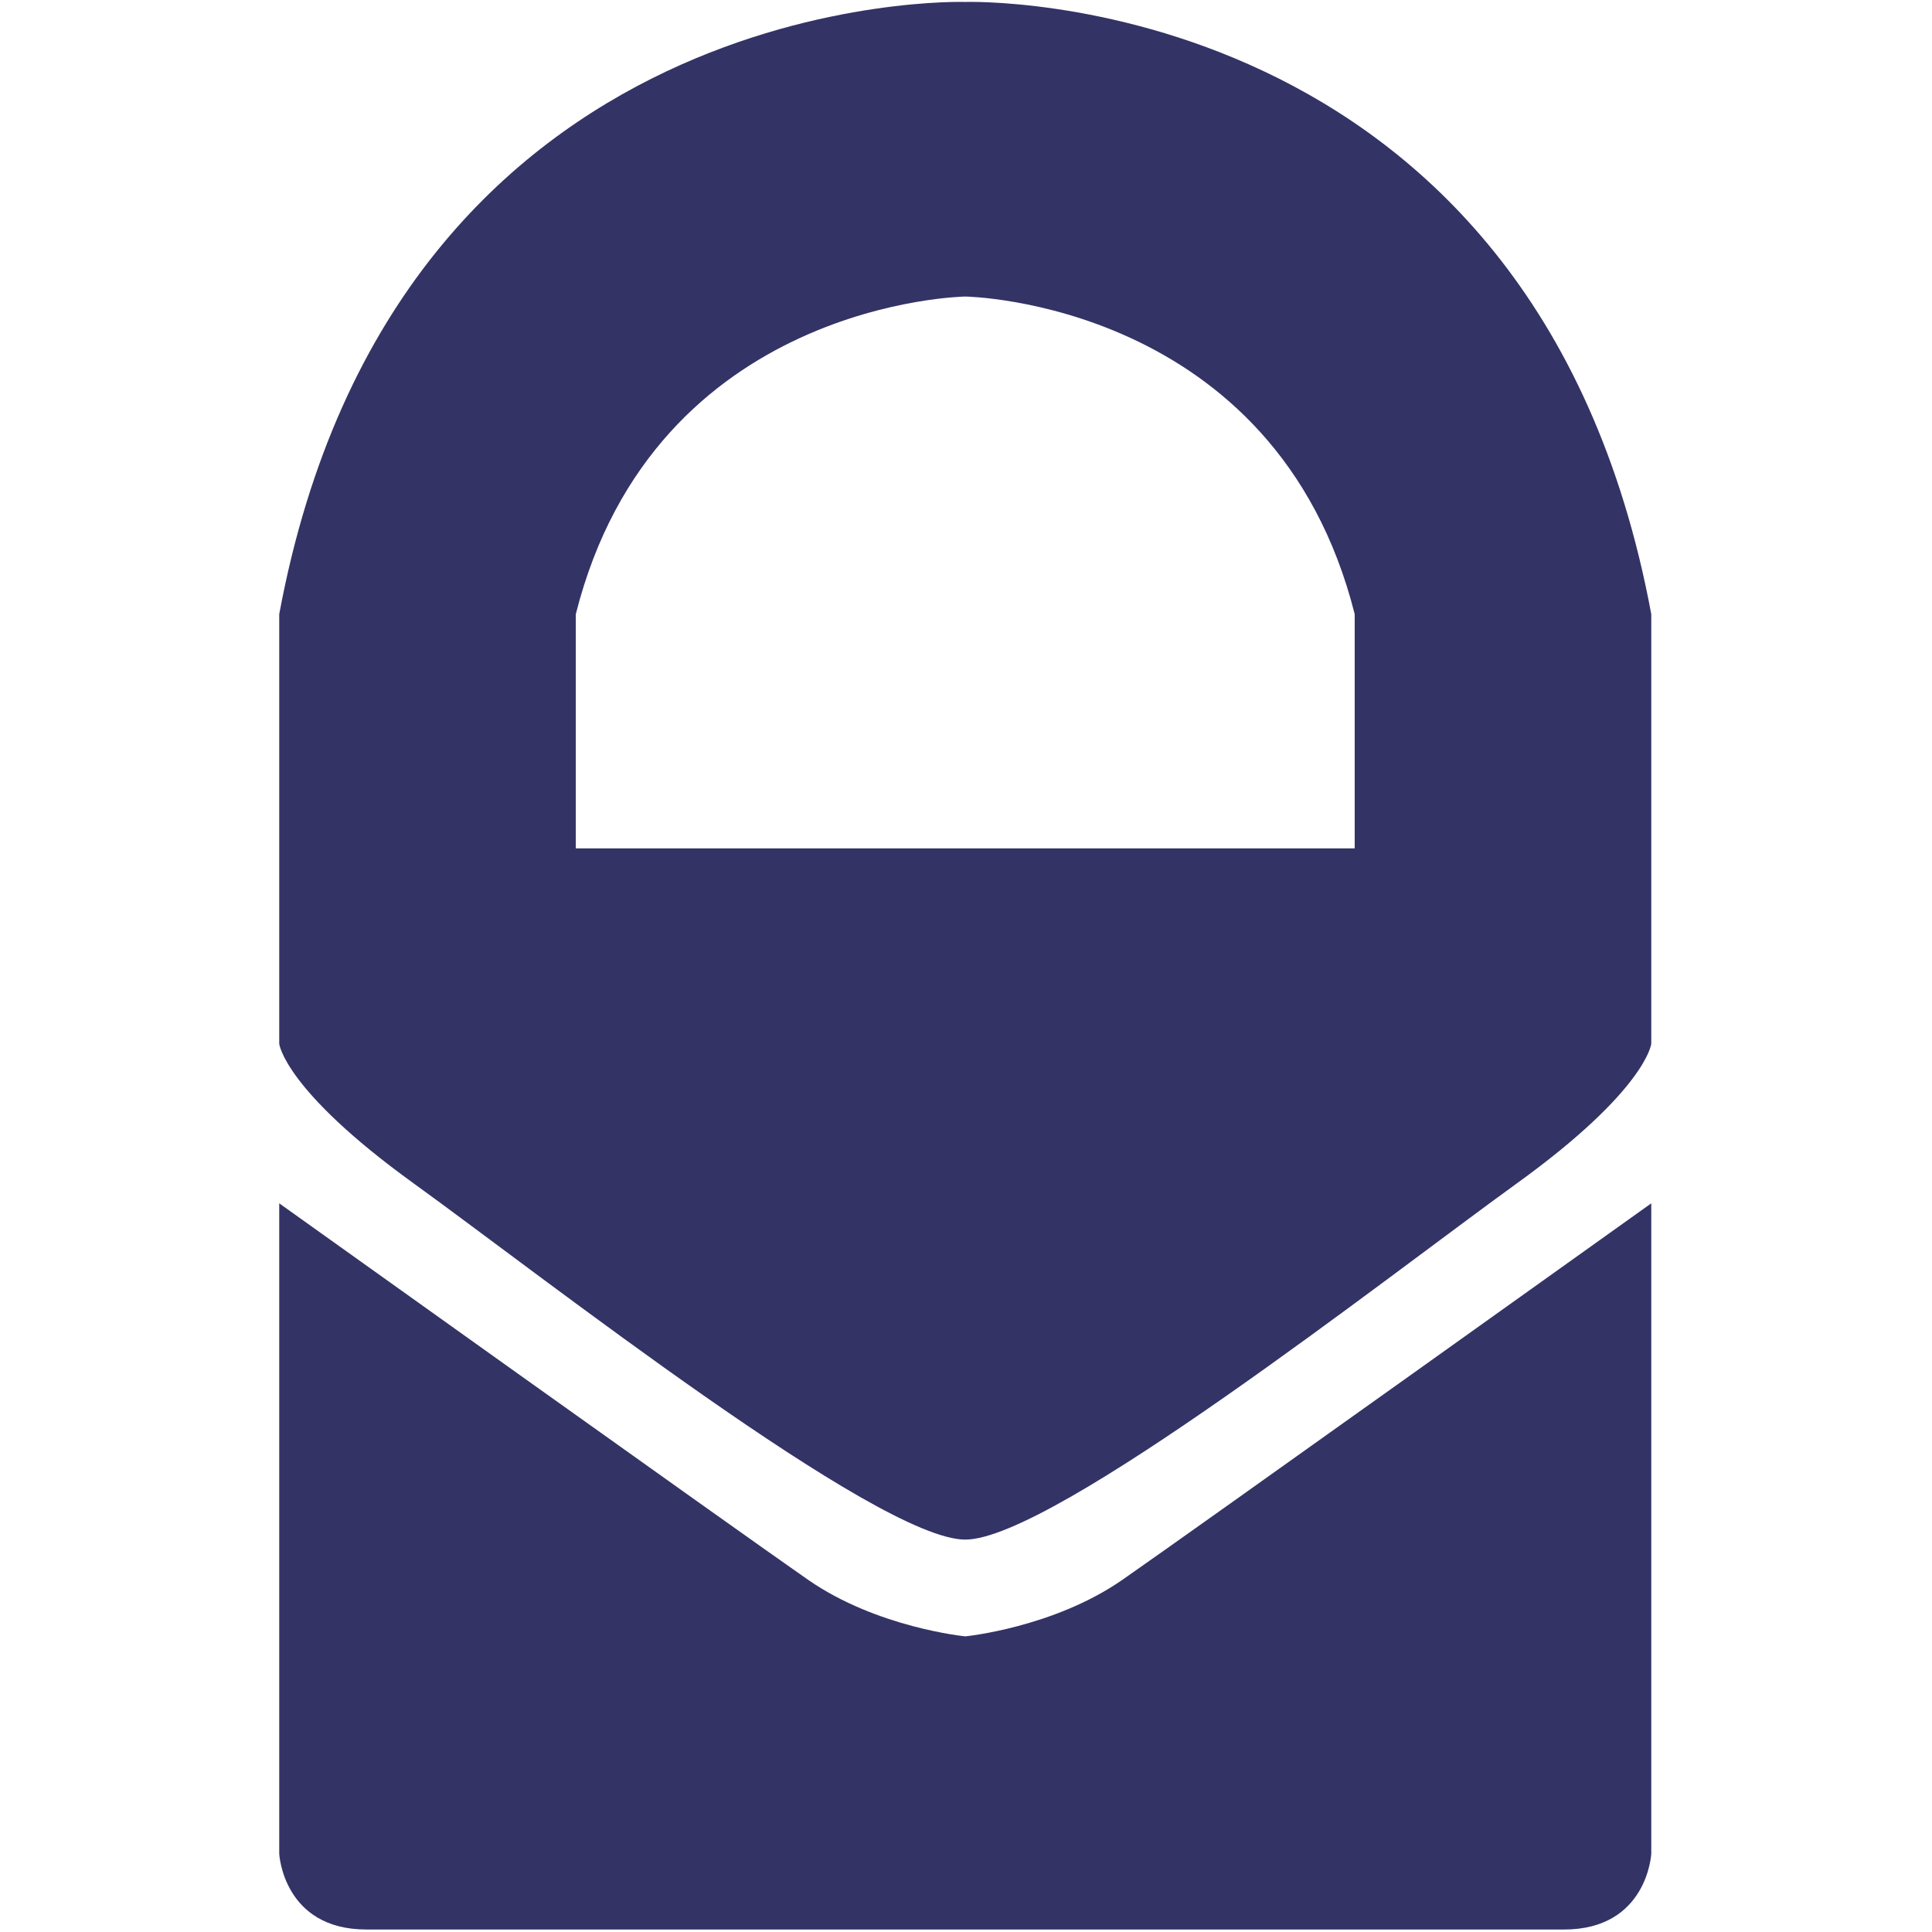
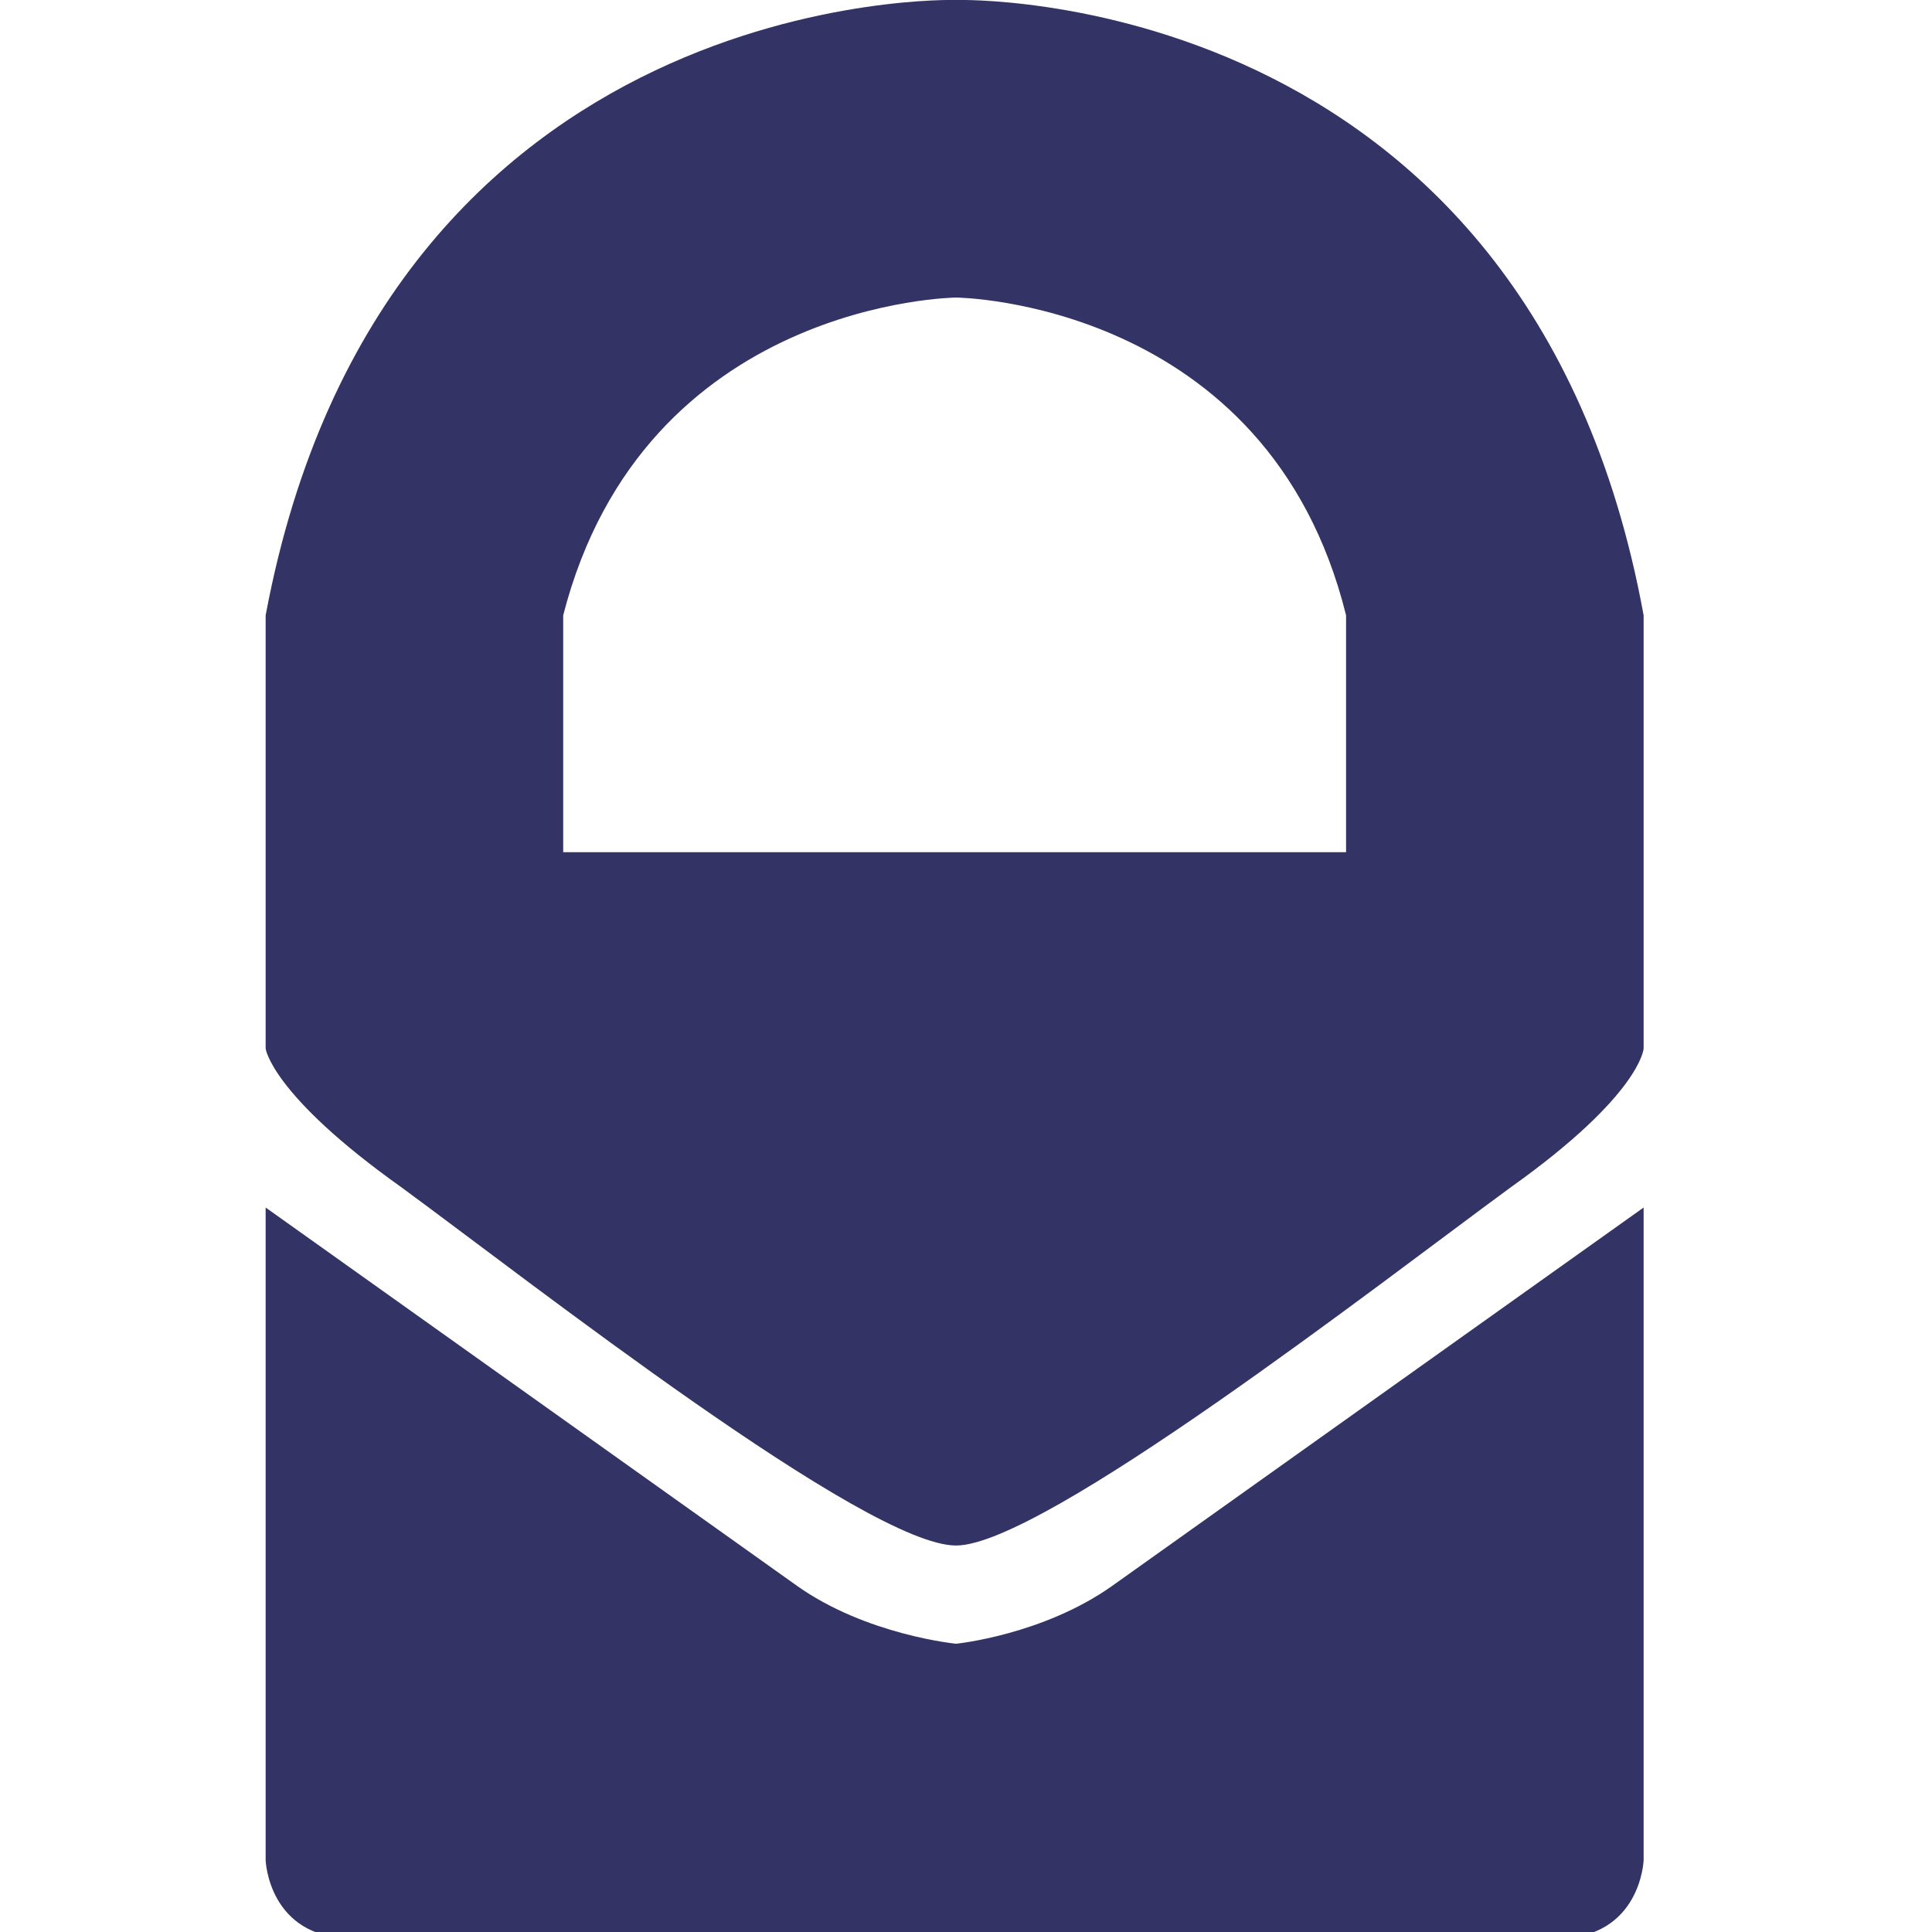
- <svg xmlns="http://www.w3.org/2000/svg" width="100%" height="100%" viewBox="0 0 1024 1024" version="1.1" xml:space="preserve" style="fill-rule:evenodd;clip-rule:evenodd;stroke-linejoin:round;stroke-miterlimit:1.414;">
-   <g transform="matrix(1.52334,0,0,1.52334,148,0.999645)">
-     <path d="M238.688,0.021C238.688,0.021 40.811,-6.479 0,213.021L0,362.521C0,362.521 1.688,378.521 46.688,411.021C91.688,443.521 208.188,535.021 238.688,535.021C269.188,535.021 385.688,443.521 430.688,411.021C475.688,378.521 477.376,362.521 477.376,362.521L477.376,213.021C436.565,-6.479 238.688,0.021 238.688,0.021ZM374.188,294.521L238.688,294.521L103.188,294.521L103.188,213.021C130.688,104.021 238.688,102.521 238.688,102.521C238.688,102.521 346.688,104.021 374.188,213.021L374.188,294.521Z" style="fill:rgb(51,51,102);fill-rule:nonzero;" />
-     <path d="M238.688,568.688C238.688,568.688 208.021,565.687 184.021,549.021C160.021,532.355 0,418.021 0,418.021L0,644.355C0,644.355 1.355,670.688 30.355,670.688L447.021,670.688C476.021,670.688 477.376,644.355 477.376,644.355L477.376,418.021C477.376,418.021 317.354,532.355 293.354,549.021C269.354,565.687 238.688,568.688 238.688,568.688Z" style="fill:rgb(51,51,102);fill-rule:nonzero;" />
-   </g>
+ <svg xmlns="http://www.w3.org/2000/svg" width="80" height="80" xml:space="preserve" style="clip-rule:evenodd;fill-rule:evenodd;stroke-linejoin:round;stroke-miterlimit:1.414">
+   <path d="M239 0S41-6 0 213v150s2 16 47 48c45 33 161 124 192 124 30 0 147-91 192-124 45-32 46-48 46-48V213C437-6 239 0 239 0zm135 295H103v-82c28-109 136-110 136-110s108 1 135 110z" style="fill:#336;fill-rule:nonzero" transform="translate(11) scale(.11962)" />
+   <path d="M239 569s-31-3-55-20L0 418v226s1 27 30 27h417c29 0 30-27 30-27V418L293 549c-24 17-54 20-54 20z" style="fill:#336;fill-rule:nonzero" transform="translate(11) scale(.11962)" />
</svg>
